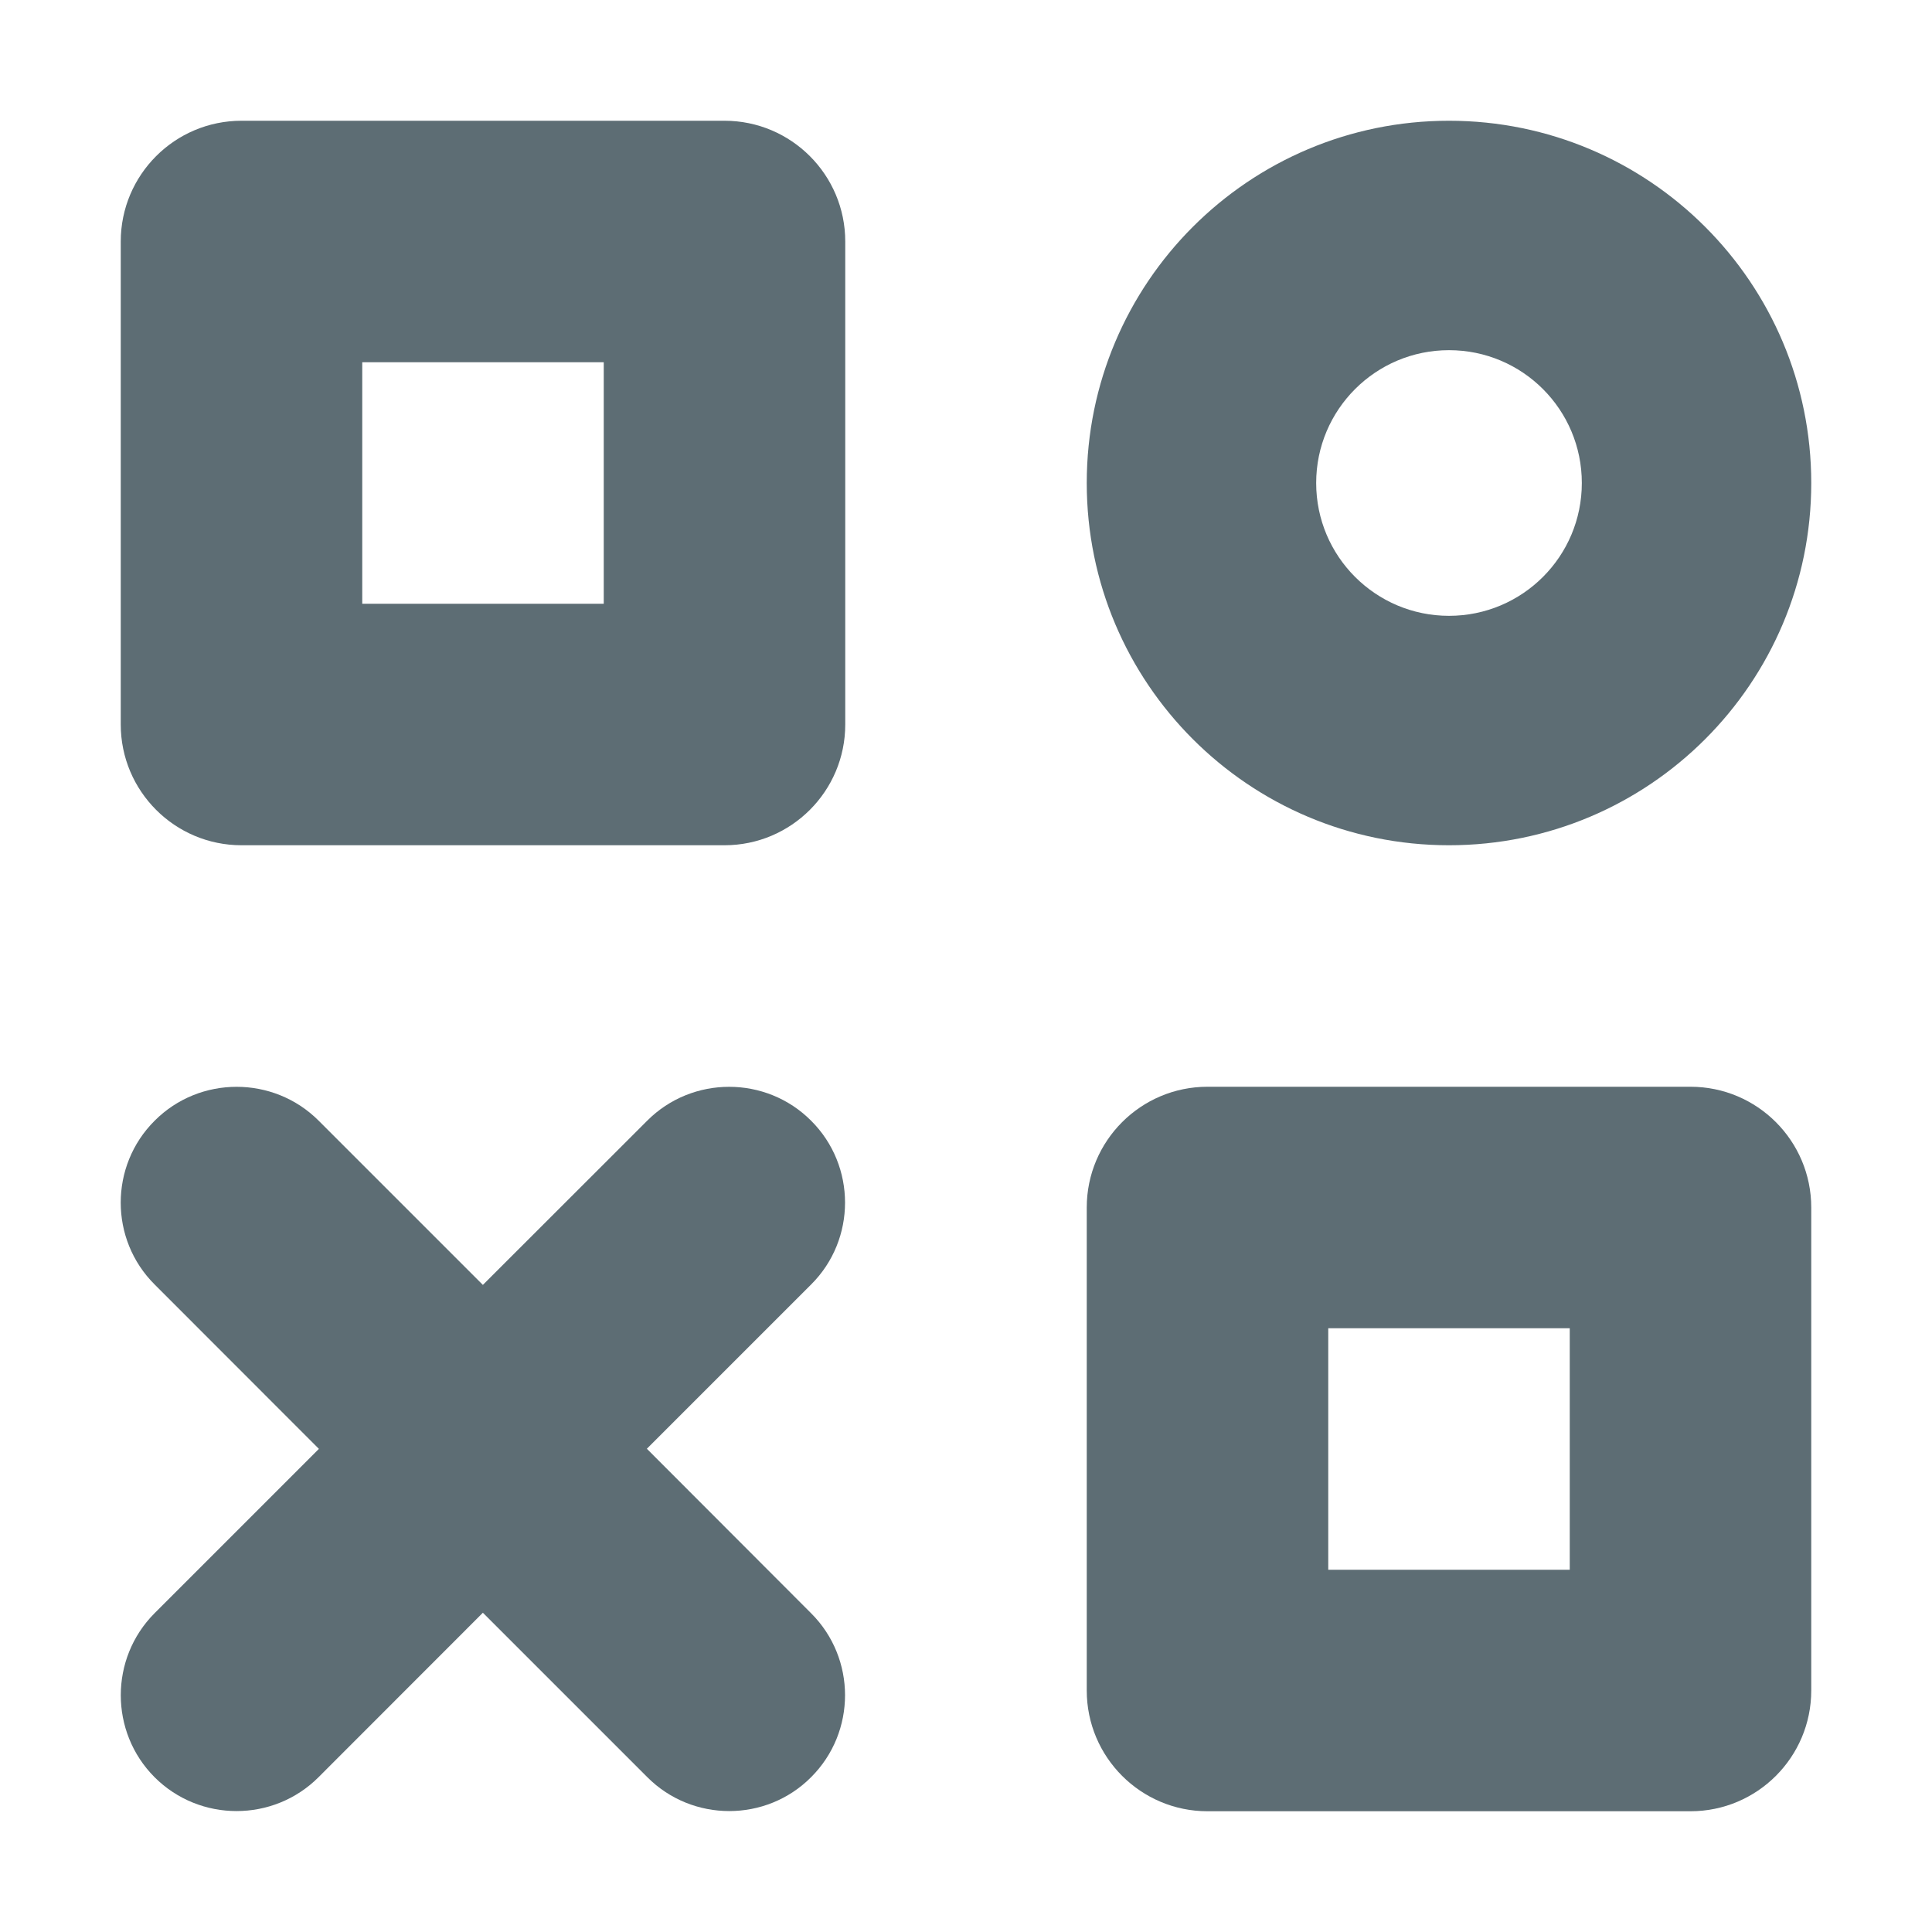
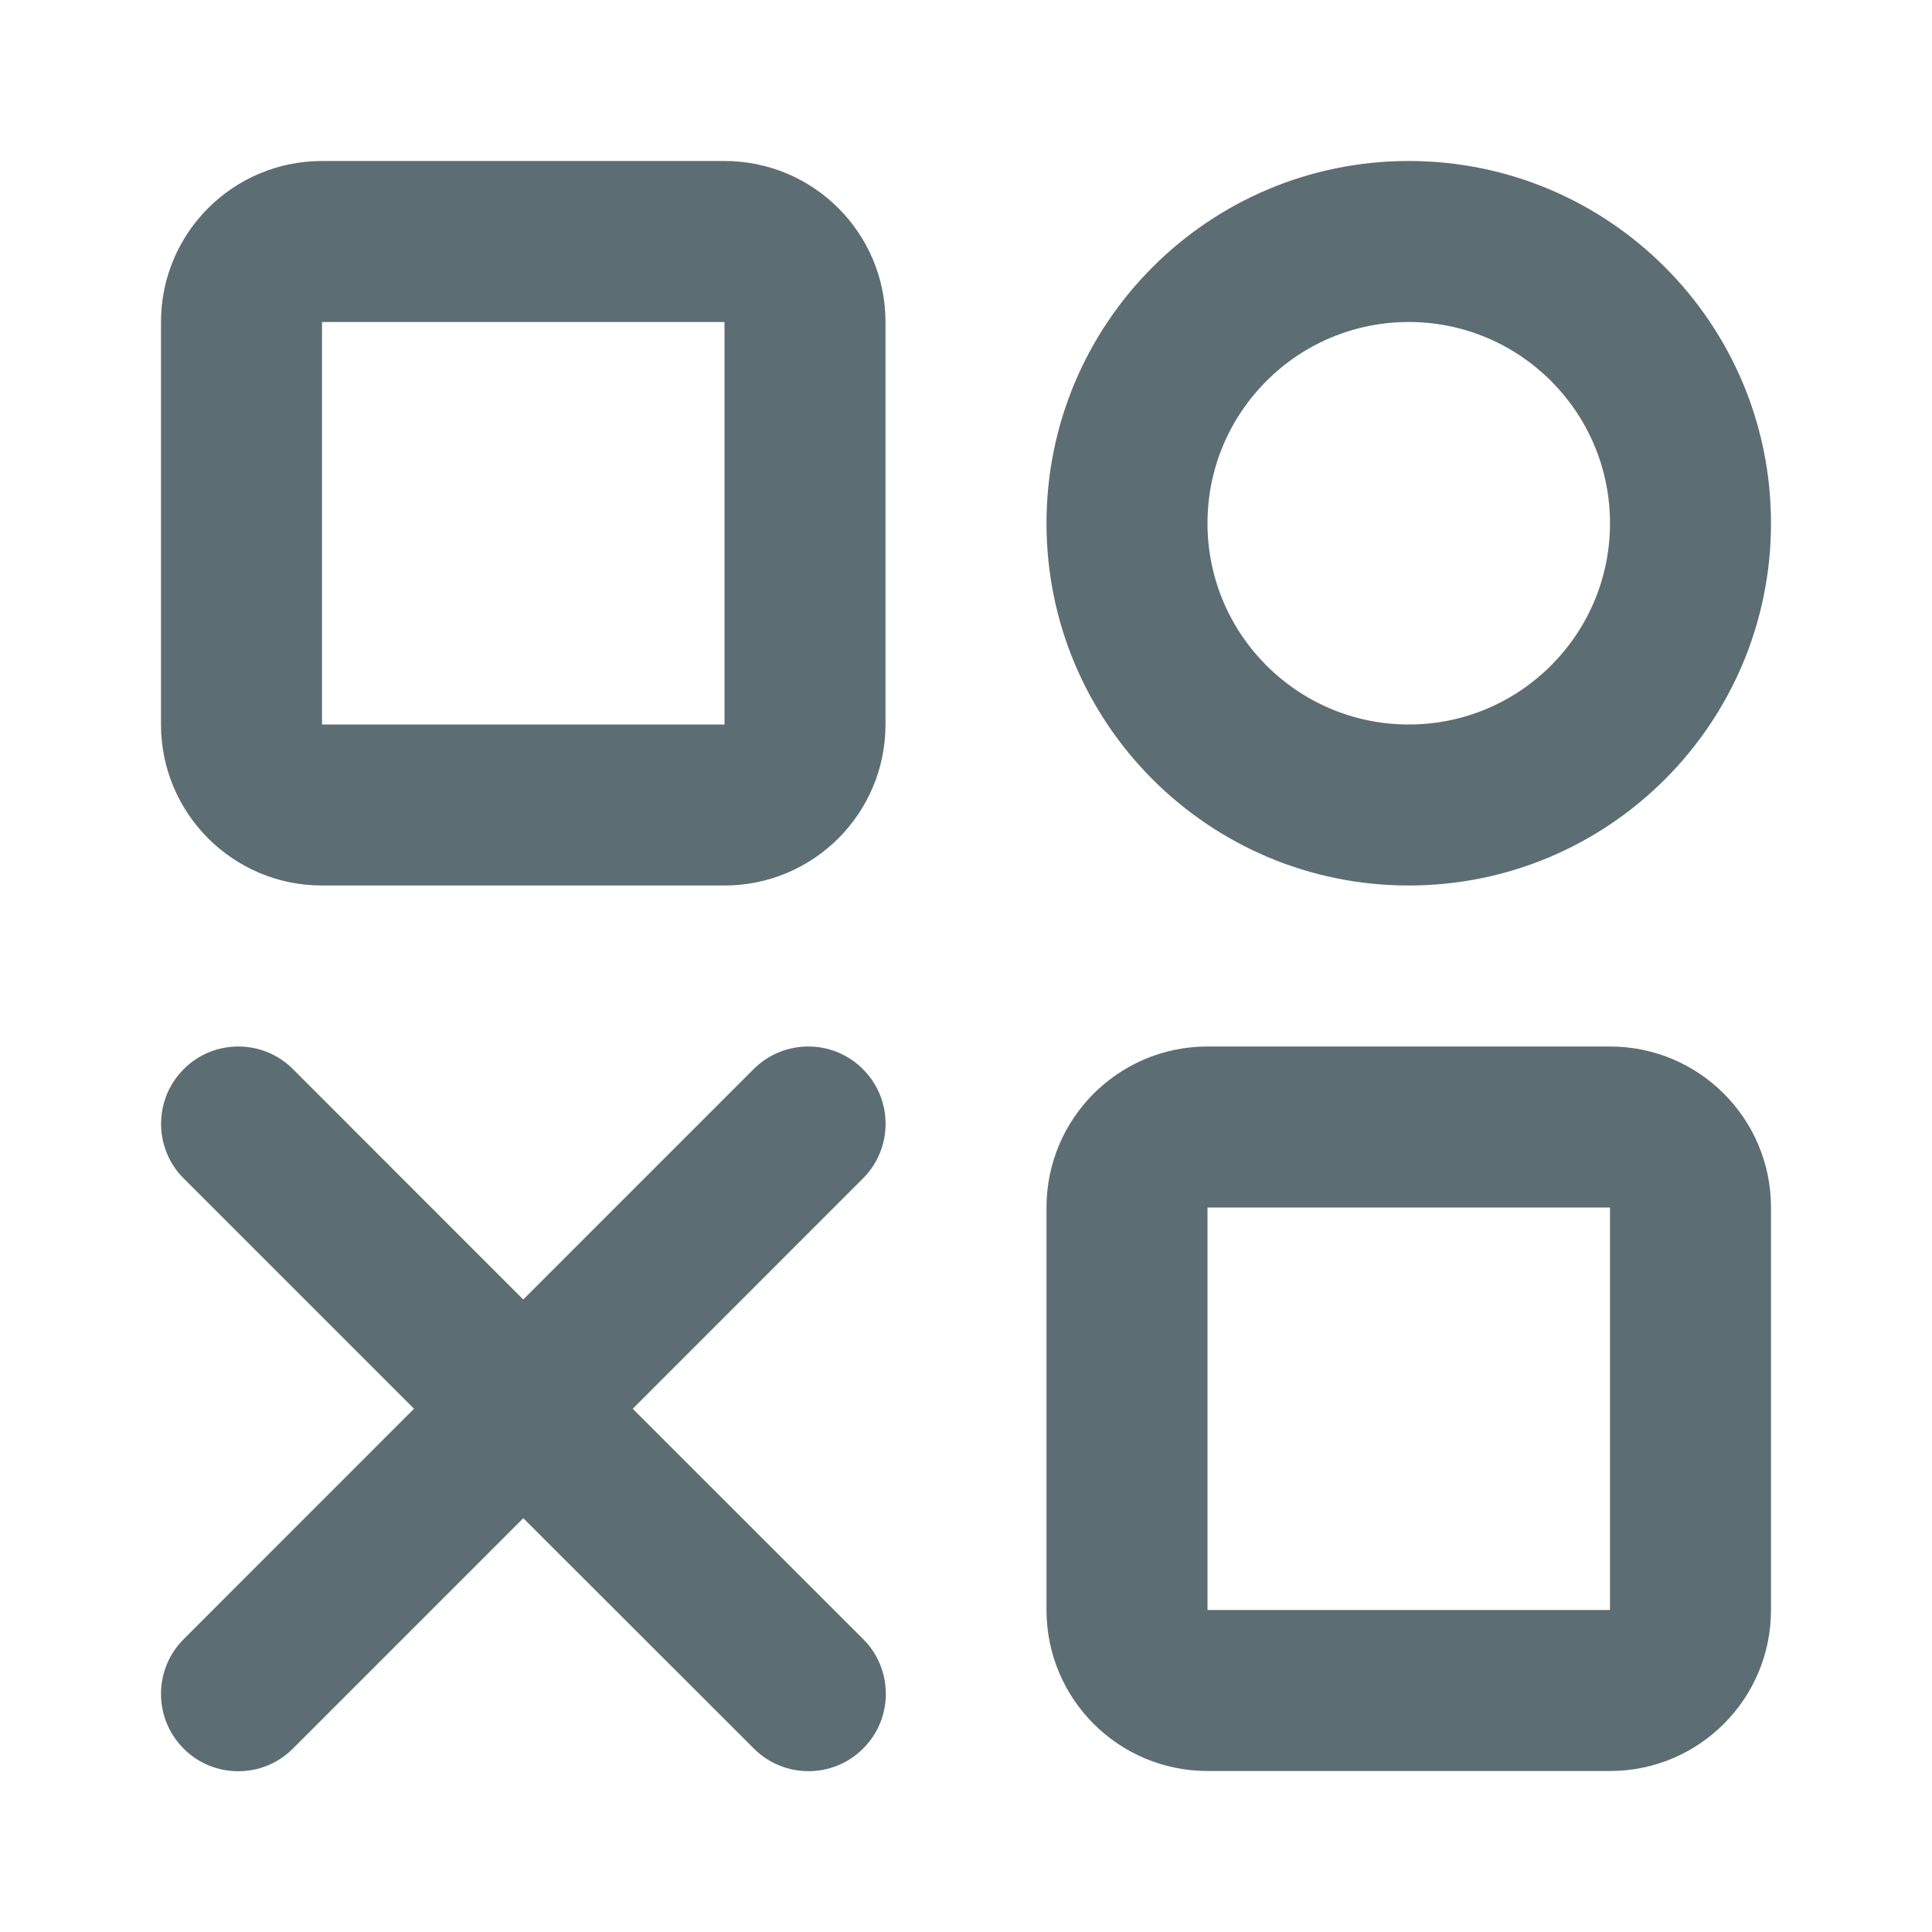
- <svg xmlns="http://www.w3.org/2000/svg" width="16" height="16" viewBox="0 0 16 16">
+ <svg xmlns="http://www.w3.org/2000/svg" width="24" height="24" viewBox="0 0 24 24">
  <g fill="none" fill-rule="evenodd">
-     <path d="M0 0H16V16H0z" />
+     <path d="M0 0H24V24H0z" />
    <g fill="#5D6D74">
-       <path fill-rule="nonzero" d="M1 0h4c.552 0 1 .448 1 1v4c0 .552-.448 1-1 1H1c-.552 0-1-.448-1-1V1c0-.552.448-1 1-1zm1 2v2h2V2H2zM9 8h4c.552 0 1 .448 1 1v4c0 .552-.448 1-1 1H9c-.552 0-1-.448-1-1V9c0-.552.448-1 1-1zm1 2v2h2v-2h-2zM11 6c1.657 0 3-1.343 3-3s-1.343-3-3-3-3 1.343-3 3 1.343 3 3 3zm0-1.9c-.607 0-1.1-.492-1.1-1.1 0-.608.493-1.1 1.1-1.1.608 0 1.1.492 1.1 1.1 0 .608-.492 1.1-1.1 1.1z" transform="translate(1 1)" />
-       <path d="M1.641 10.999L.281 9.638c-.375-.373-.375-.984 0-1.357.373-.374.984-.374 1.358 0l1.36 1.36 1.361-1.36c.373-.374.984-.374 1.357 0 .375.373.375.984 0 1.357l-1.36 1.36 1.36 1.362c.375.374.375.984 0 1.358-.372.374-.983.374-1.356 0l-1.362-1.362-1.361 1.362c-.374.374-.984.374-1.358 0-.373-.374-.373-.984 0-1.358l1.361-1.361z" transform="translate(1 1)" />
+       <path fill-rule="nonzero" d="M2 0h5c1.105 0 2 .895 2 2v5c0 1.105-.895 2-2 2H2C.895 9 0 8.105 0 7V2C0 .895.895 0 2 0zm0 2v5h5V2H2zM13 11h5c1.105 0 2 .895 2 2v5c0 1.105-.895 2-2 2h-5c-1.105 0-2-.895-2-2v-5c0-1.105.895-2 2-2zm0 2v5h5v-5h-5zM15.5 9C17.985 9 20 6.985 20 4.5S17.985 0 15.5 0 11 2.015 11 4.5 13.015 9 15.5 9zm0-2C14.12 7 13 5.88 13 4.5S14.12 2 15.5 2 18 3.12 18 4.5 16.88 7 15.5 7z" transform="translate(2 2)" />
+       <path d="M4.501 16.859l-2.865 2.865c-.372.372-.98.372-1.353 0l-.004-.005c-.372-.372-.372-.981 0-1.354L3.143 15.5.28 12.637c-.372-.372-.372-.981 0-1.353l.004-.005c.373-.372.98-.372 1.353 0L4.5 14.143l2.864-2.864c.372-.372.981-.372 1.353 0l.005.005c.372.372.372.98 0 1.353L5.86 15.5l2.865 2.864c.372.373.372.982 0 1.354l-.005.005c-.372.372-.981.372-1.353 0L4.5 16.859z" transform="translate(2 2)" />
    </g>
  </g>
</svg>
